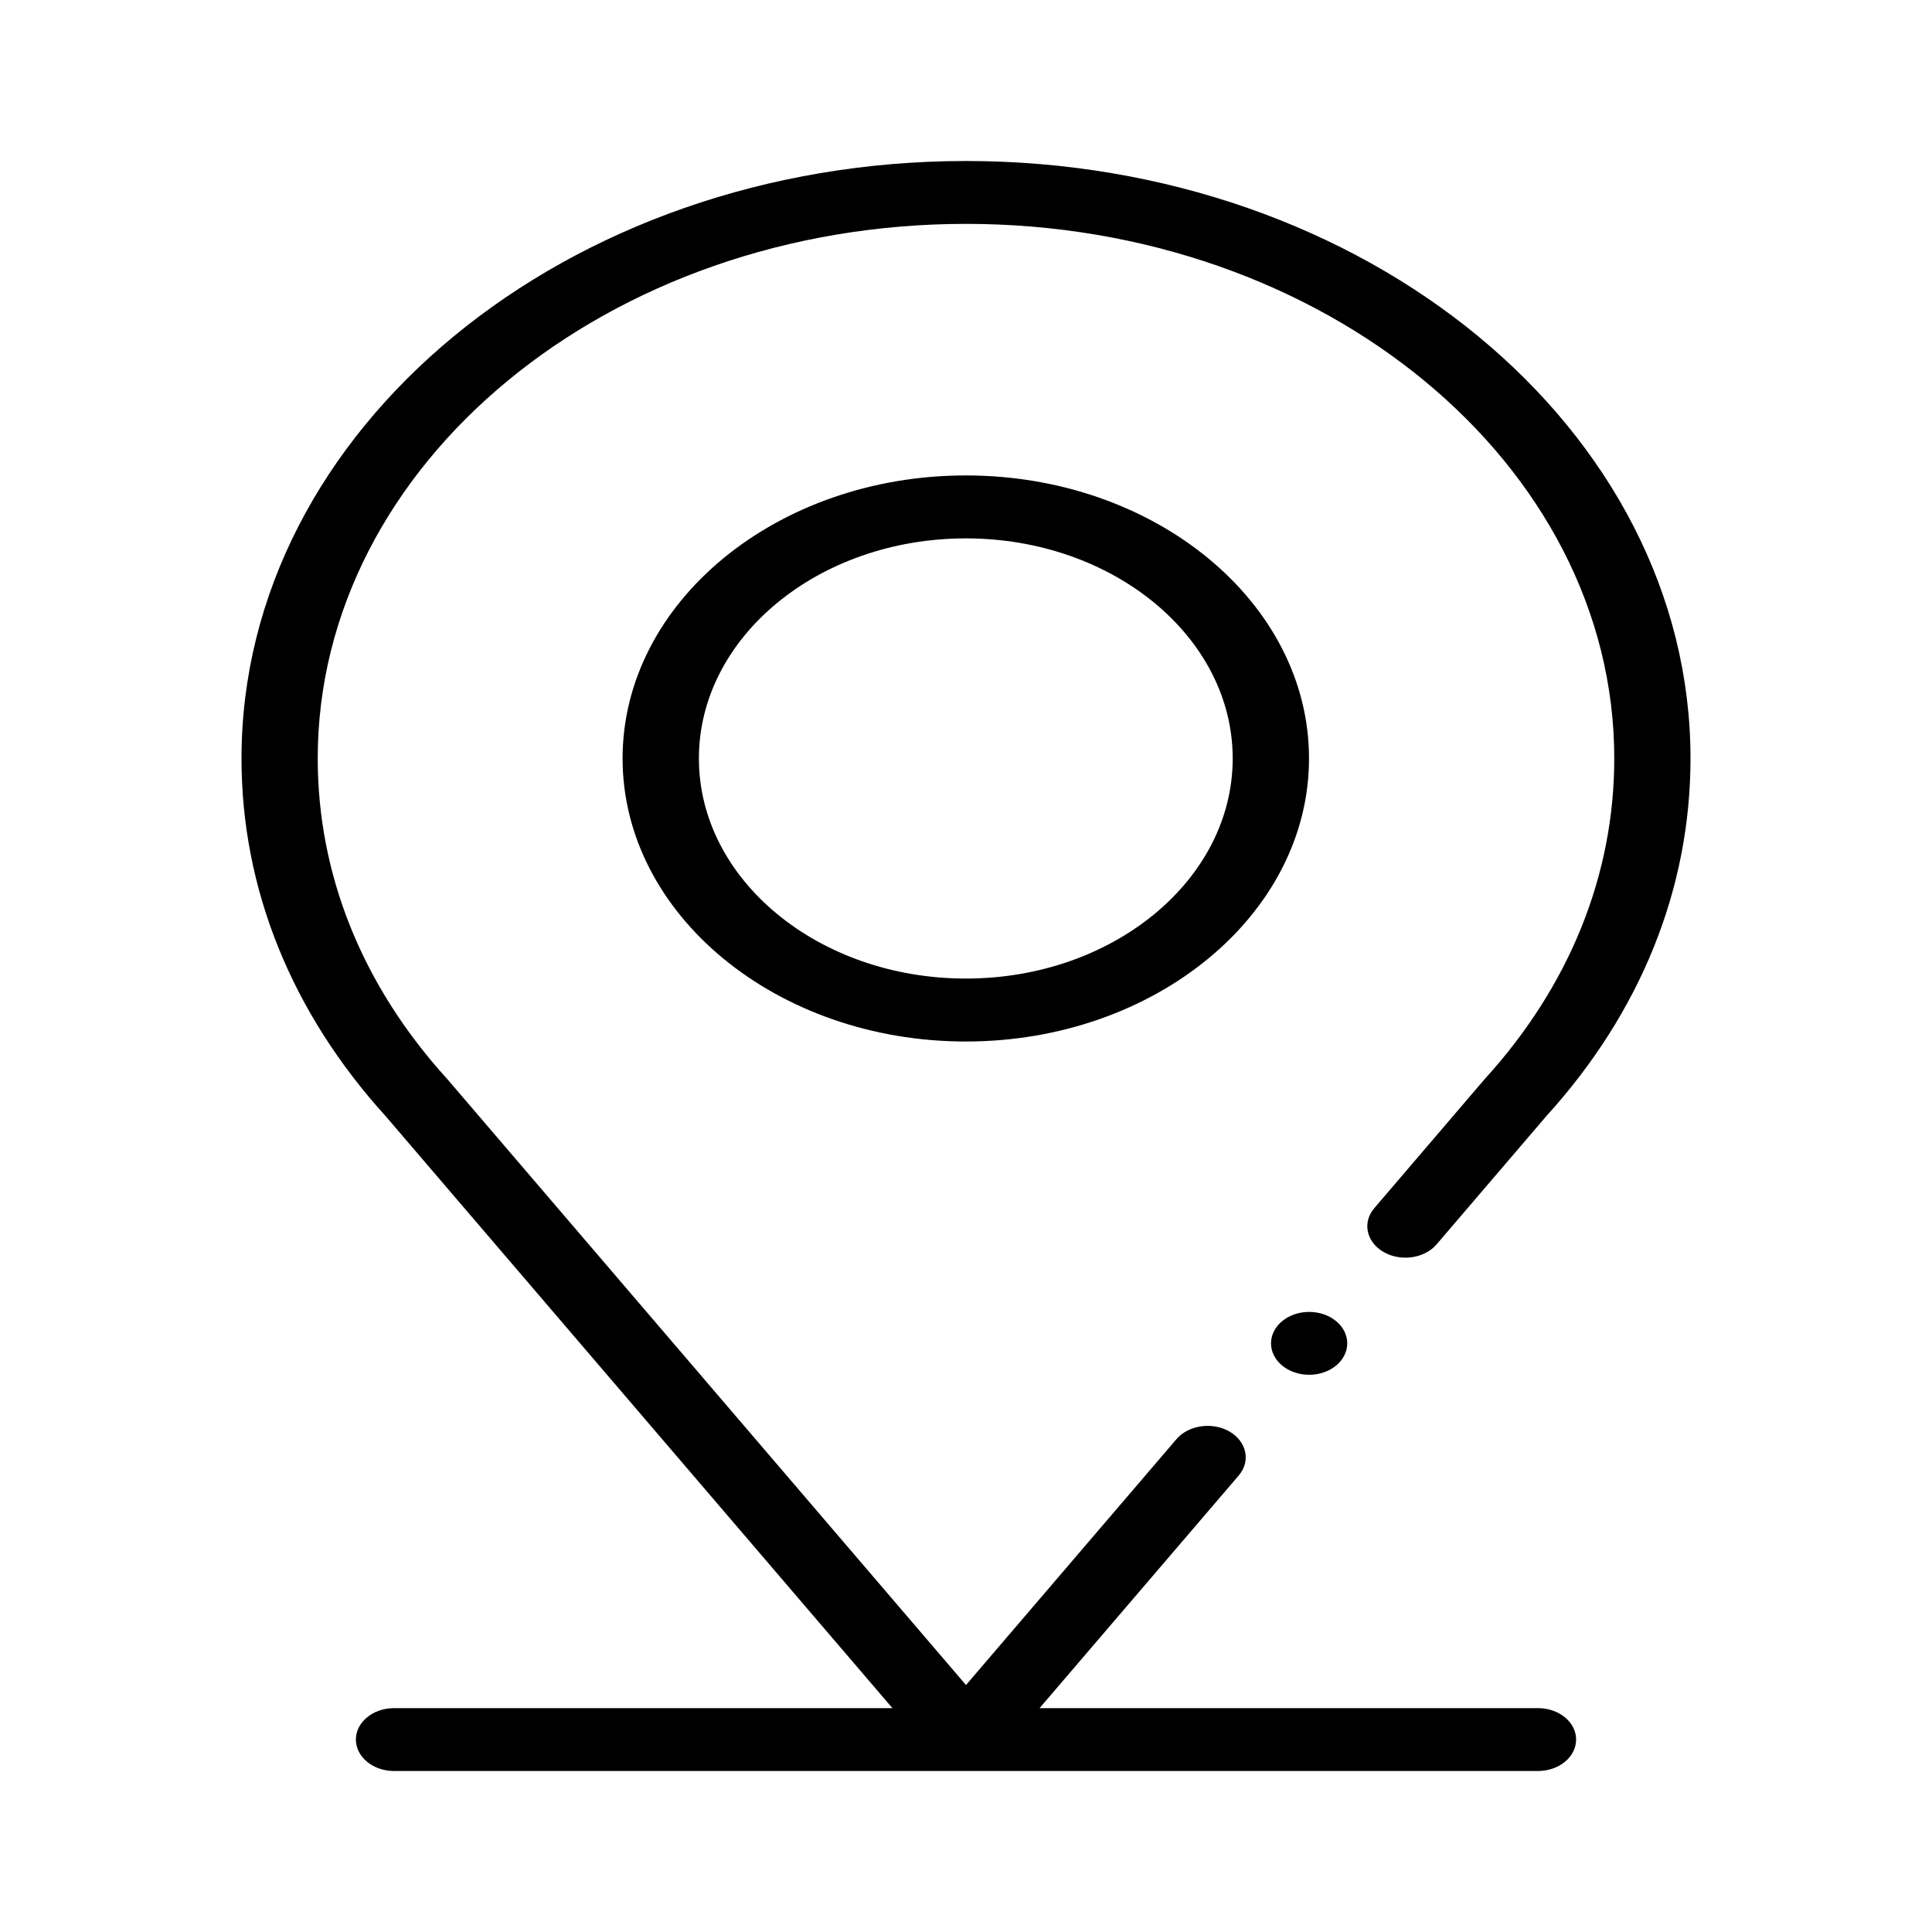
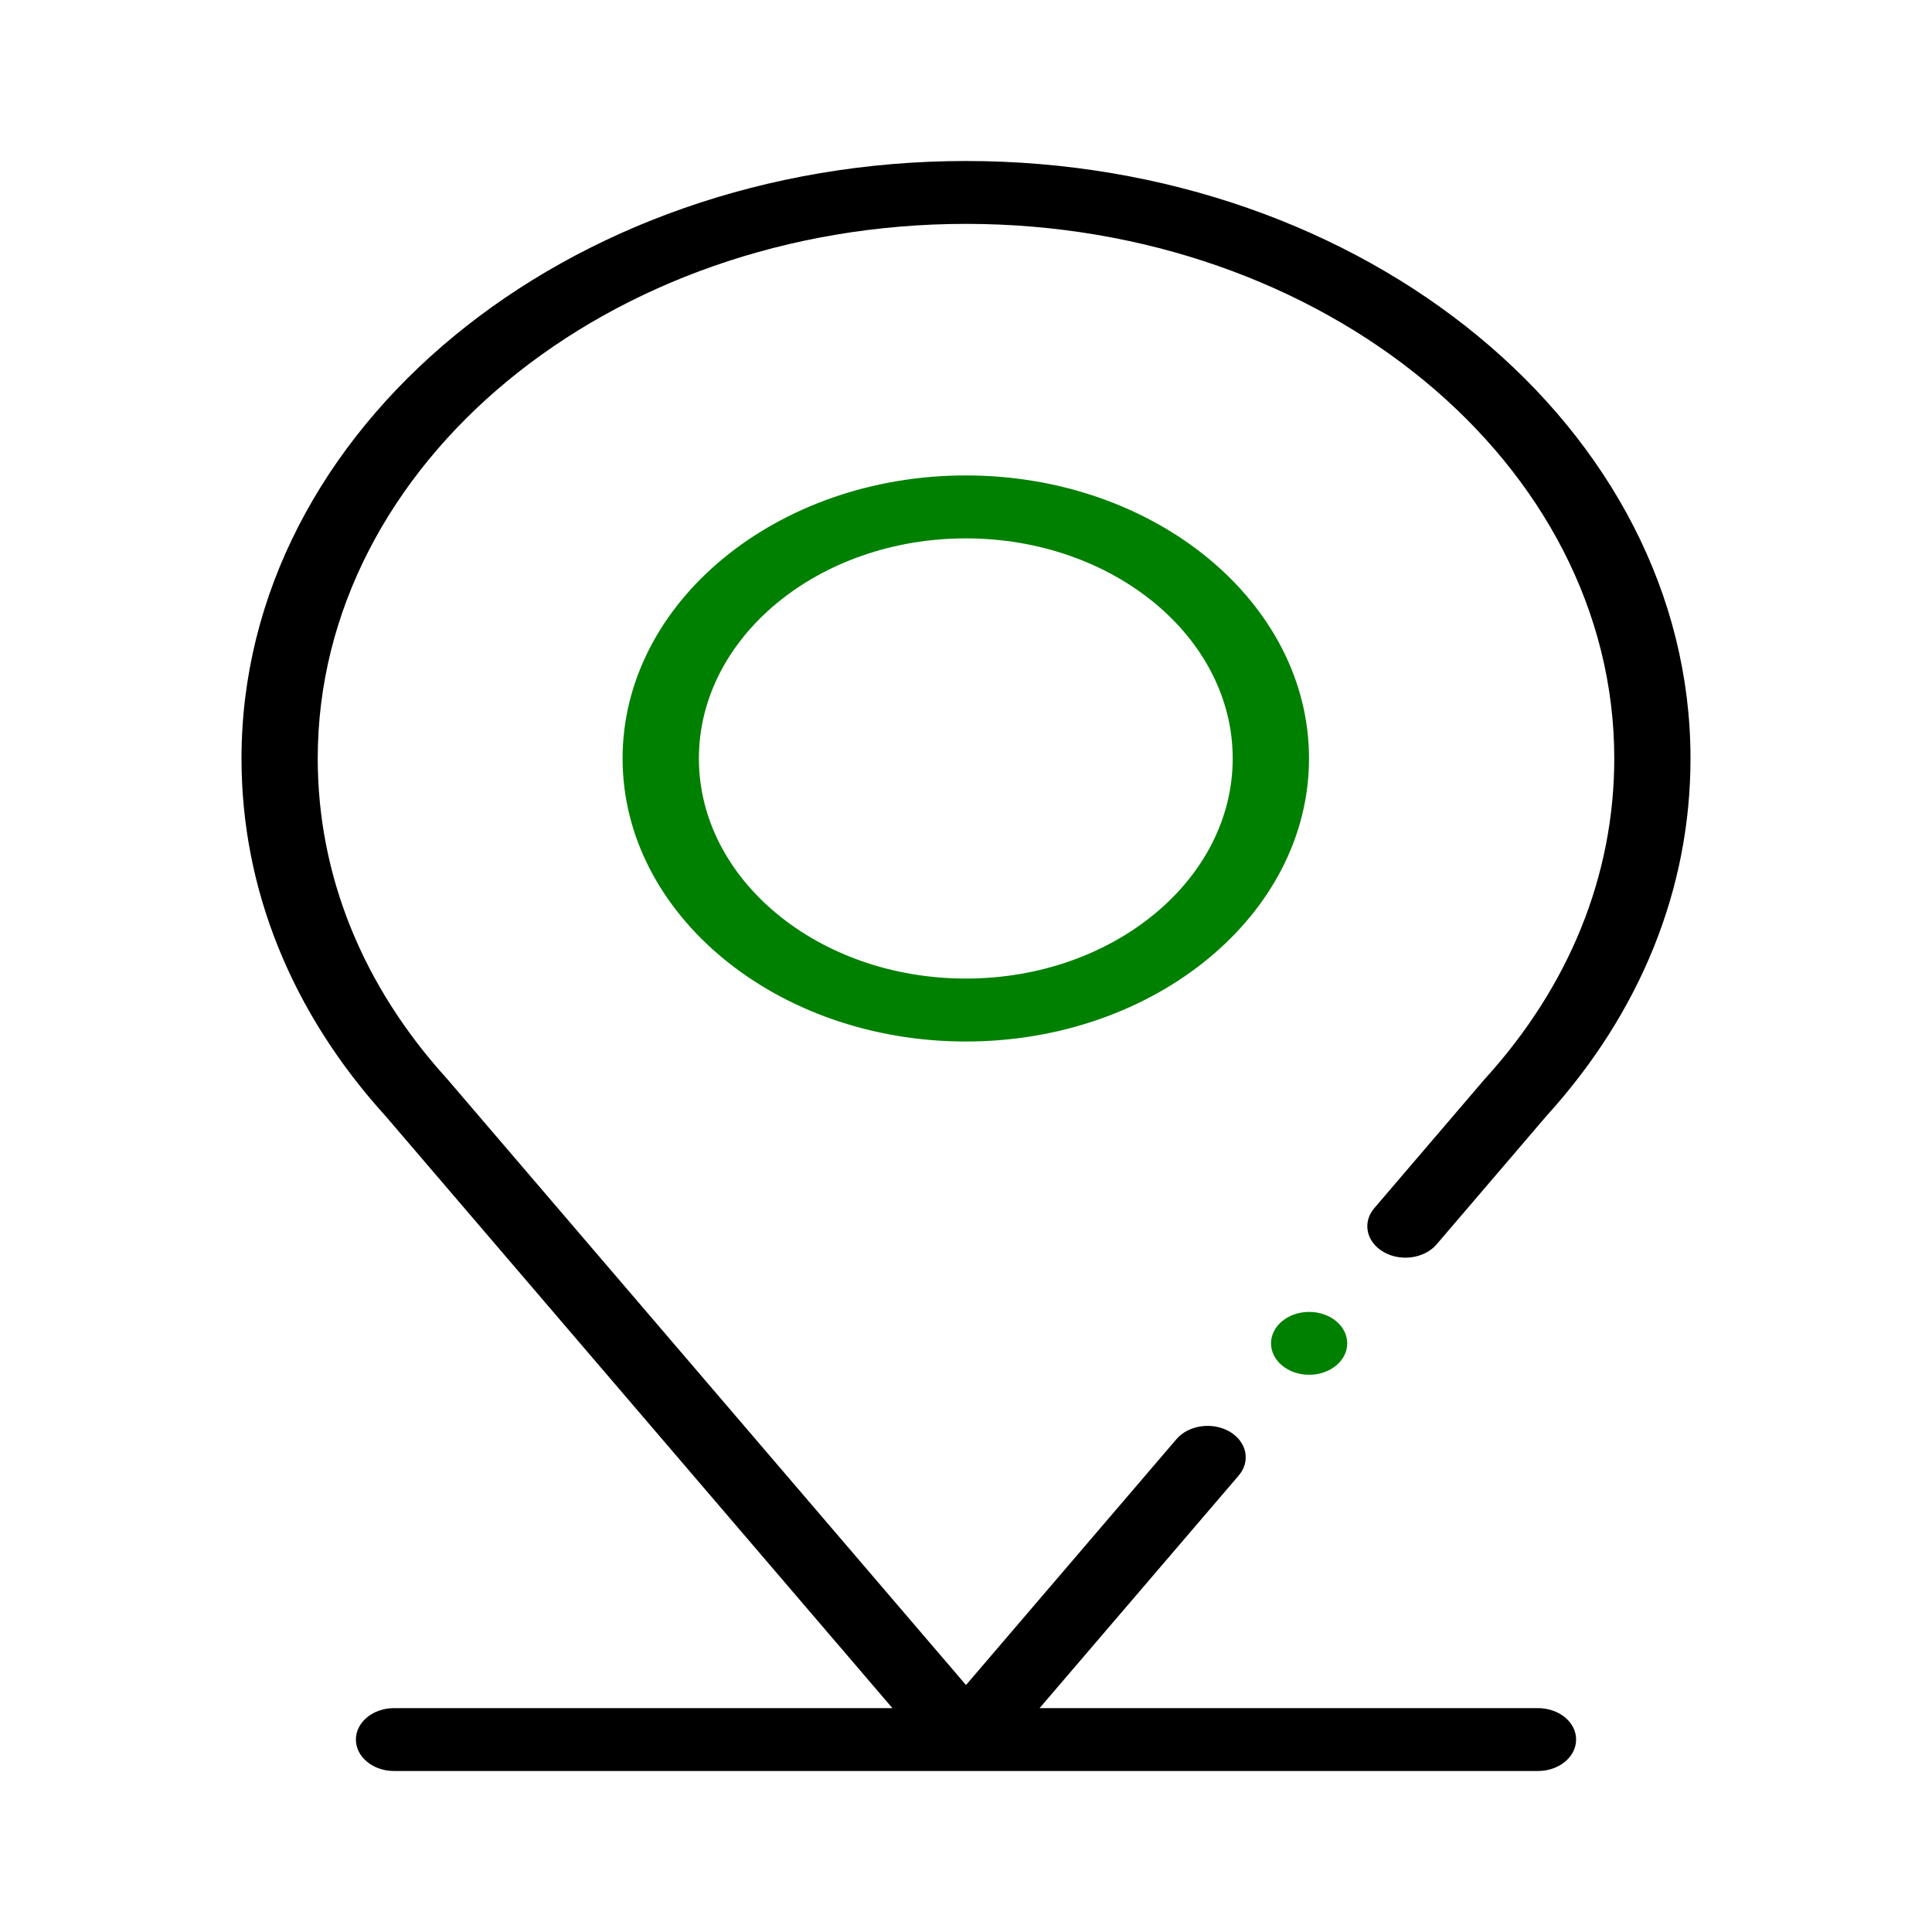
<svg xmlns="http://www.w3.org/2000/svg" width="24" height="24" viewBox="0 0 24 24" fill="none">
-   <path d="M11.998 5.906C9.647 5.906 7.734 7.483 7.734 9.422C7.734 11.36 9.647 12.938 11.998 12.938C14.348 12.938 16.261 11.36 16.261 9.422C16.261 7.483 14.348 5.906 11.998 5.906ZM11.998 12.156C10.169 12.156 8.682 10.93 8.682 9.422C8.682 7.914 10.169 6.688 11.998 6.688C13.826 6.688 15.313 7.914 15.313 9.422C15.313 10.93 13.826 12.156 11.998 12.156Z" fill="black" />
-   <path d="M16.263 17.078C16.524 17.078 16.736 16.903 16.736 16.688C16.736 16.472 16.524 16.297 16.263 16.297C16.001 16.297 15.789 16.472 15.789 16.688C15.789 16.903 16.001 17.078 16.263 17.078Z" fill="black" />
+   <path d="M11.998 5.906C9.647 5.906 7.734 7.483 7.734 9.422C7.734 11.36 9.647 12.938 11.998 12.938C14.348 12.938 16.261 11.36 16.261 9.422C16.261 7.483 14.348 5.906 11.998 5.906ZM11.998 12.156C10.169 12.156 8.682 10.93 8.682 9.422C8.682 7.914 10.169 6.688 11.998 6.688C13.826 6.688 15.313 7.914 15.313 9.422C15.313 10.93 13.826 12.156 11.998 12.156Z" fill="green" />
+   <path d="M16.263 17.078C16.524 17.078 16.736 16.903 16.736 16.688C16.736 16.472 16.524 16.297 16.263 16.297C16.001 16.297 15.789 16.472 15.789 16.688C15.789 16.903 16.001 17.078 16.263 17.078Z" fill="green" />
  <path d="M18.438 13.411L17.072 15.008C16.921 15.184 16.972 15.428 17.186 15.552C17.399 15.676 17.695 15.634 17.846 15.458L19.208 13.866C20.381 12.575 21 11.039 21 9.422C21 5.329 16.963 2 12 2C7.037 2 3 5.329 3 9.422C3 11.039 3.619 12.575 4.792 13.867L11.086 21.219H4.895C4.633 21.219 4.421 21.394 4.421 21.609C4.421 21.825 4.633 22 4.895 22H19.105C19.367 22 19.579 21.825 19.579 21.609C19.579 21.394 19.367 21.219 19.105 21.219H12.914L15.388 18.329C15.539 18.152 15.488 17.909 15.275 17.784C15.061 17.66 14.765 17.702 14.614 17.878L12 20.932C12 20.932 5.556 13.405 5.554 13.402C4.503 12.247 3.947 10.87 3.947 9.422C3.947 5.76 7.56 2.781 12 2.781C16.44 2.781 20.053 5.76 20.053 9.422C20.053 10.87 19.497 12.247 18.446 13.402C18.444 13.405 18.441 13.408 18.438 13.411Z" fill="black" />
</svg>
